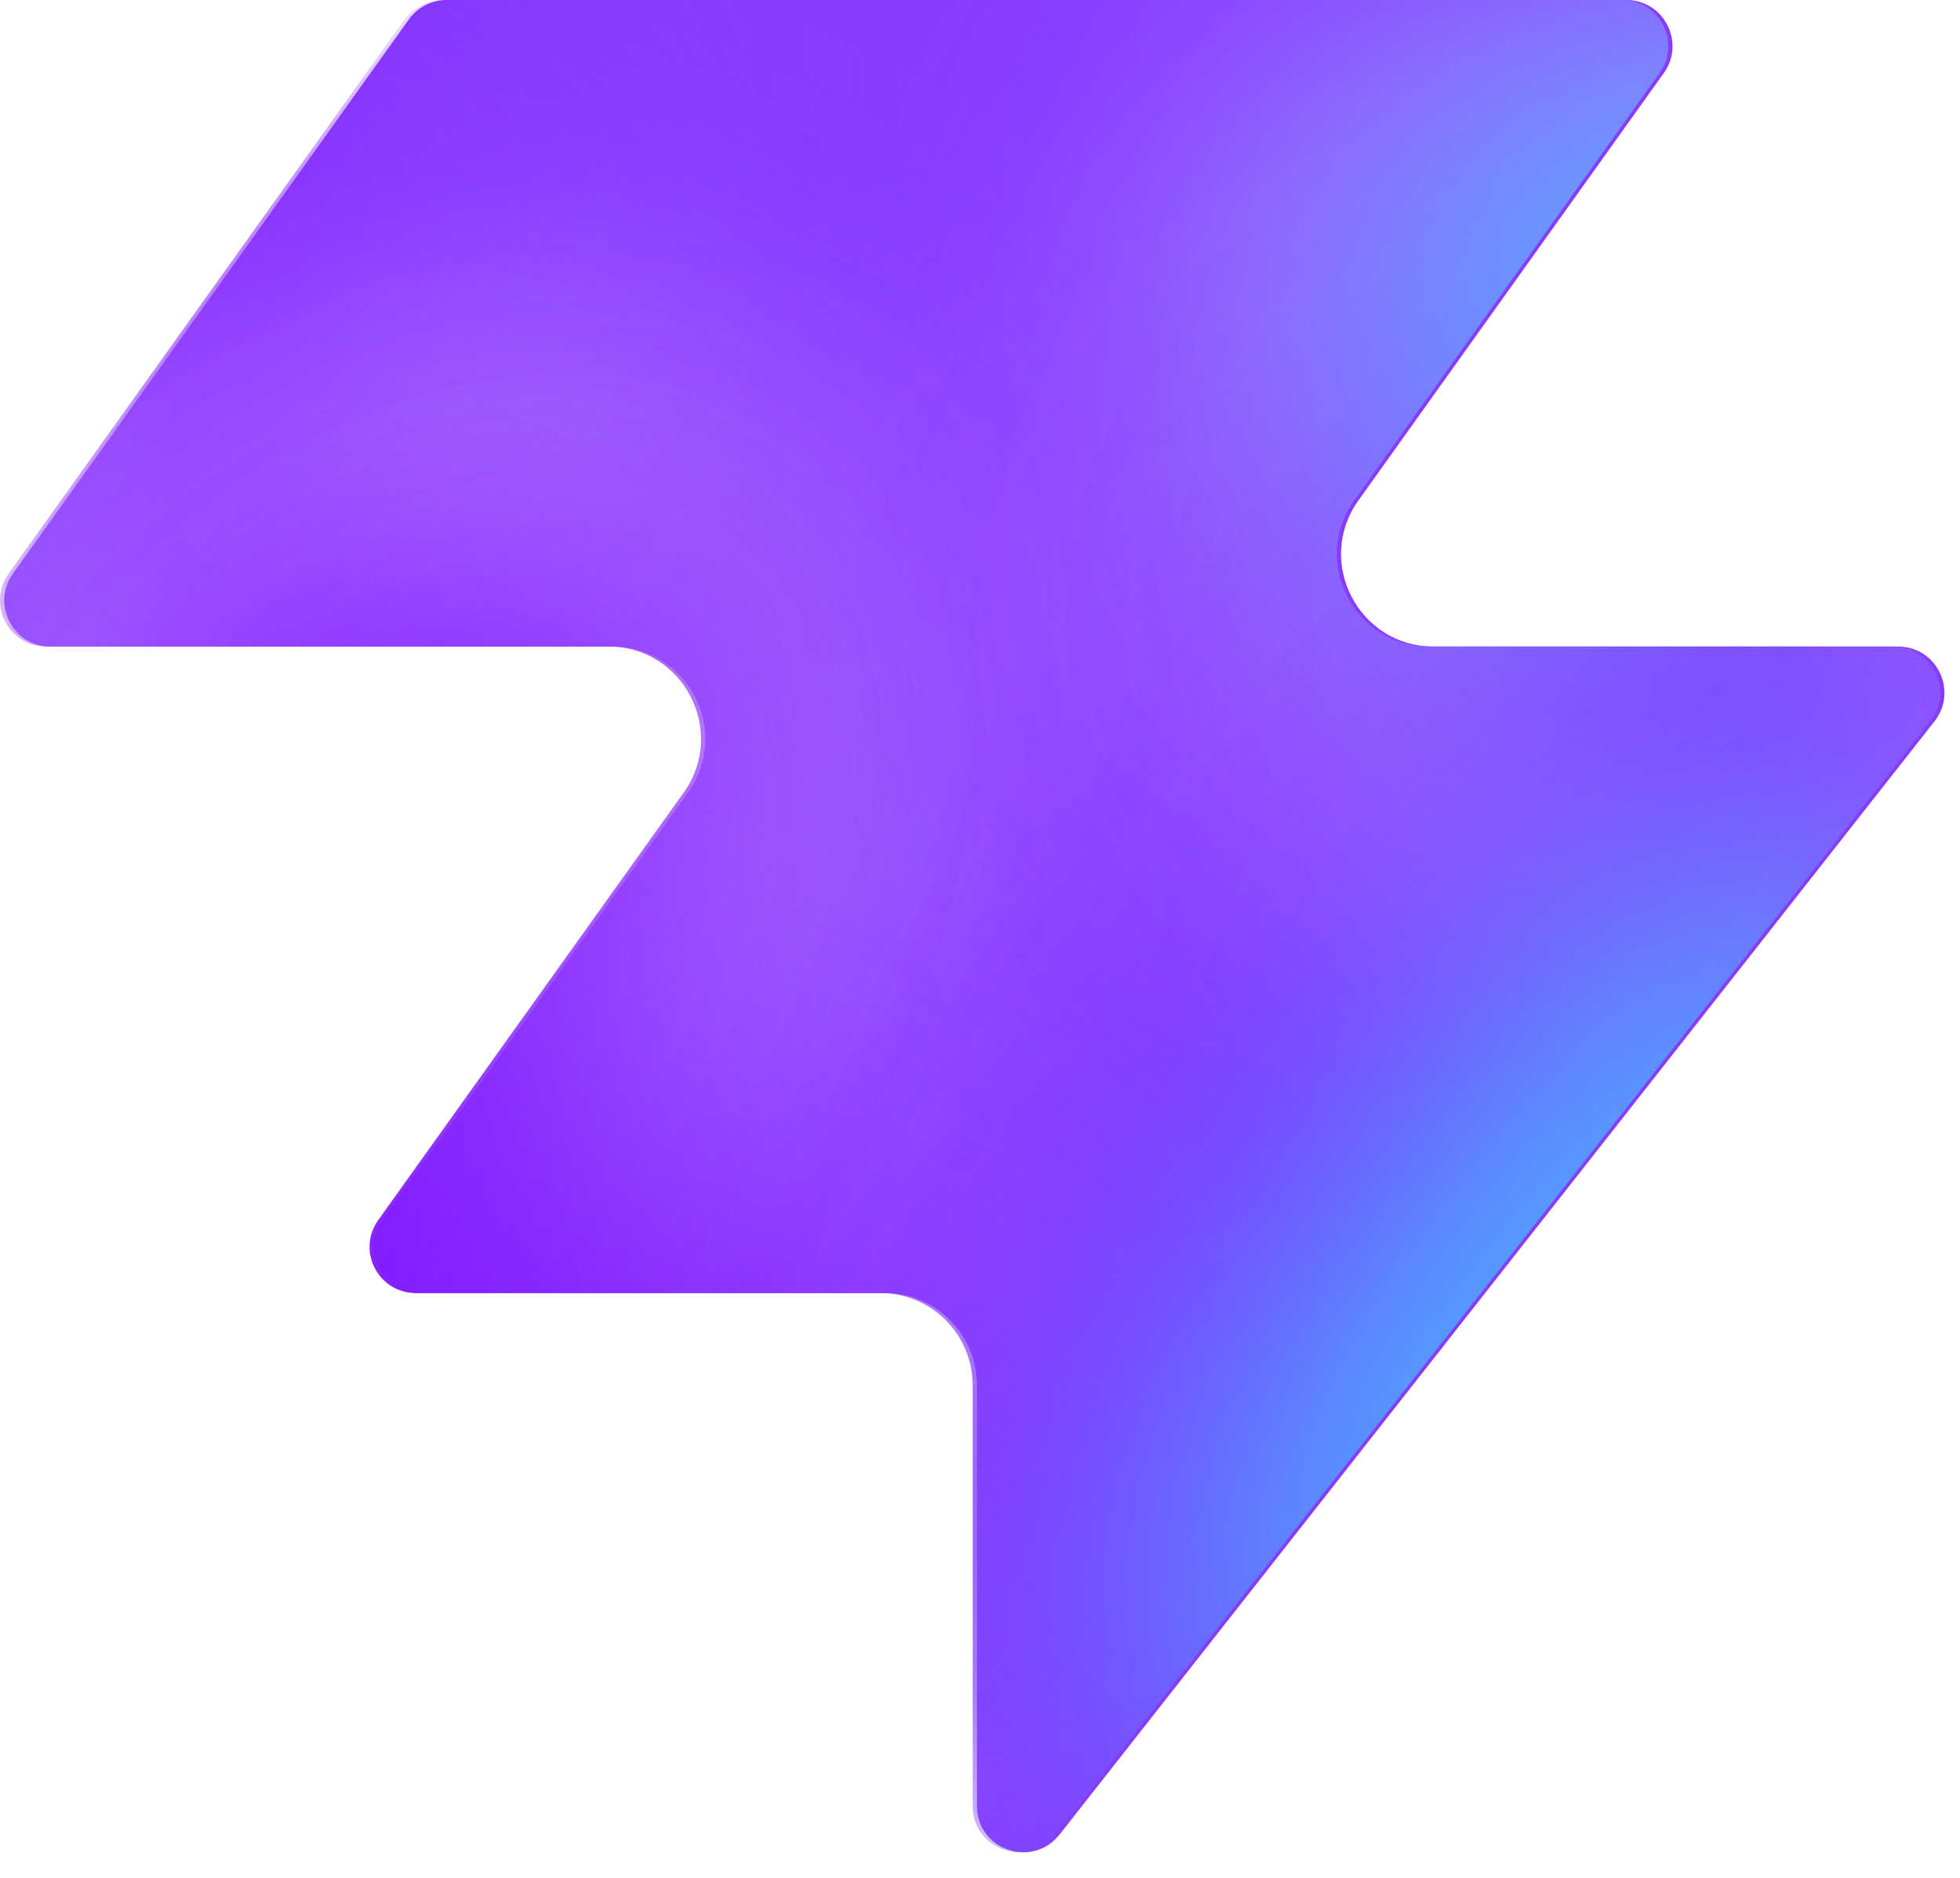
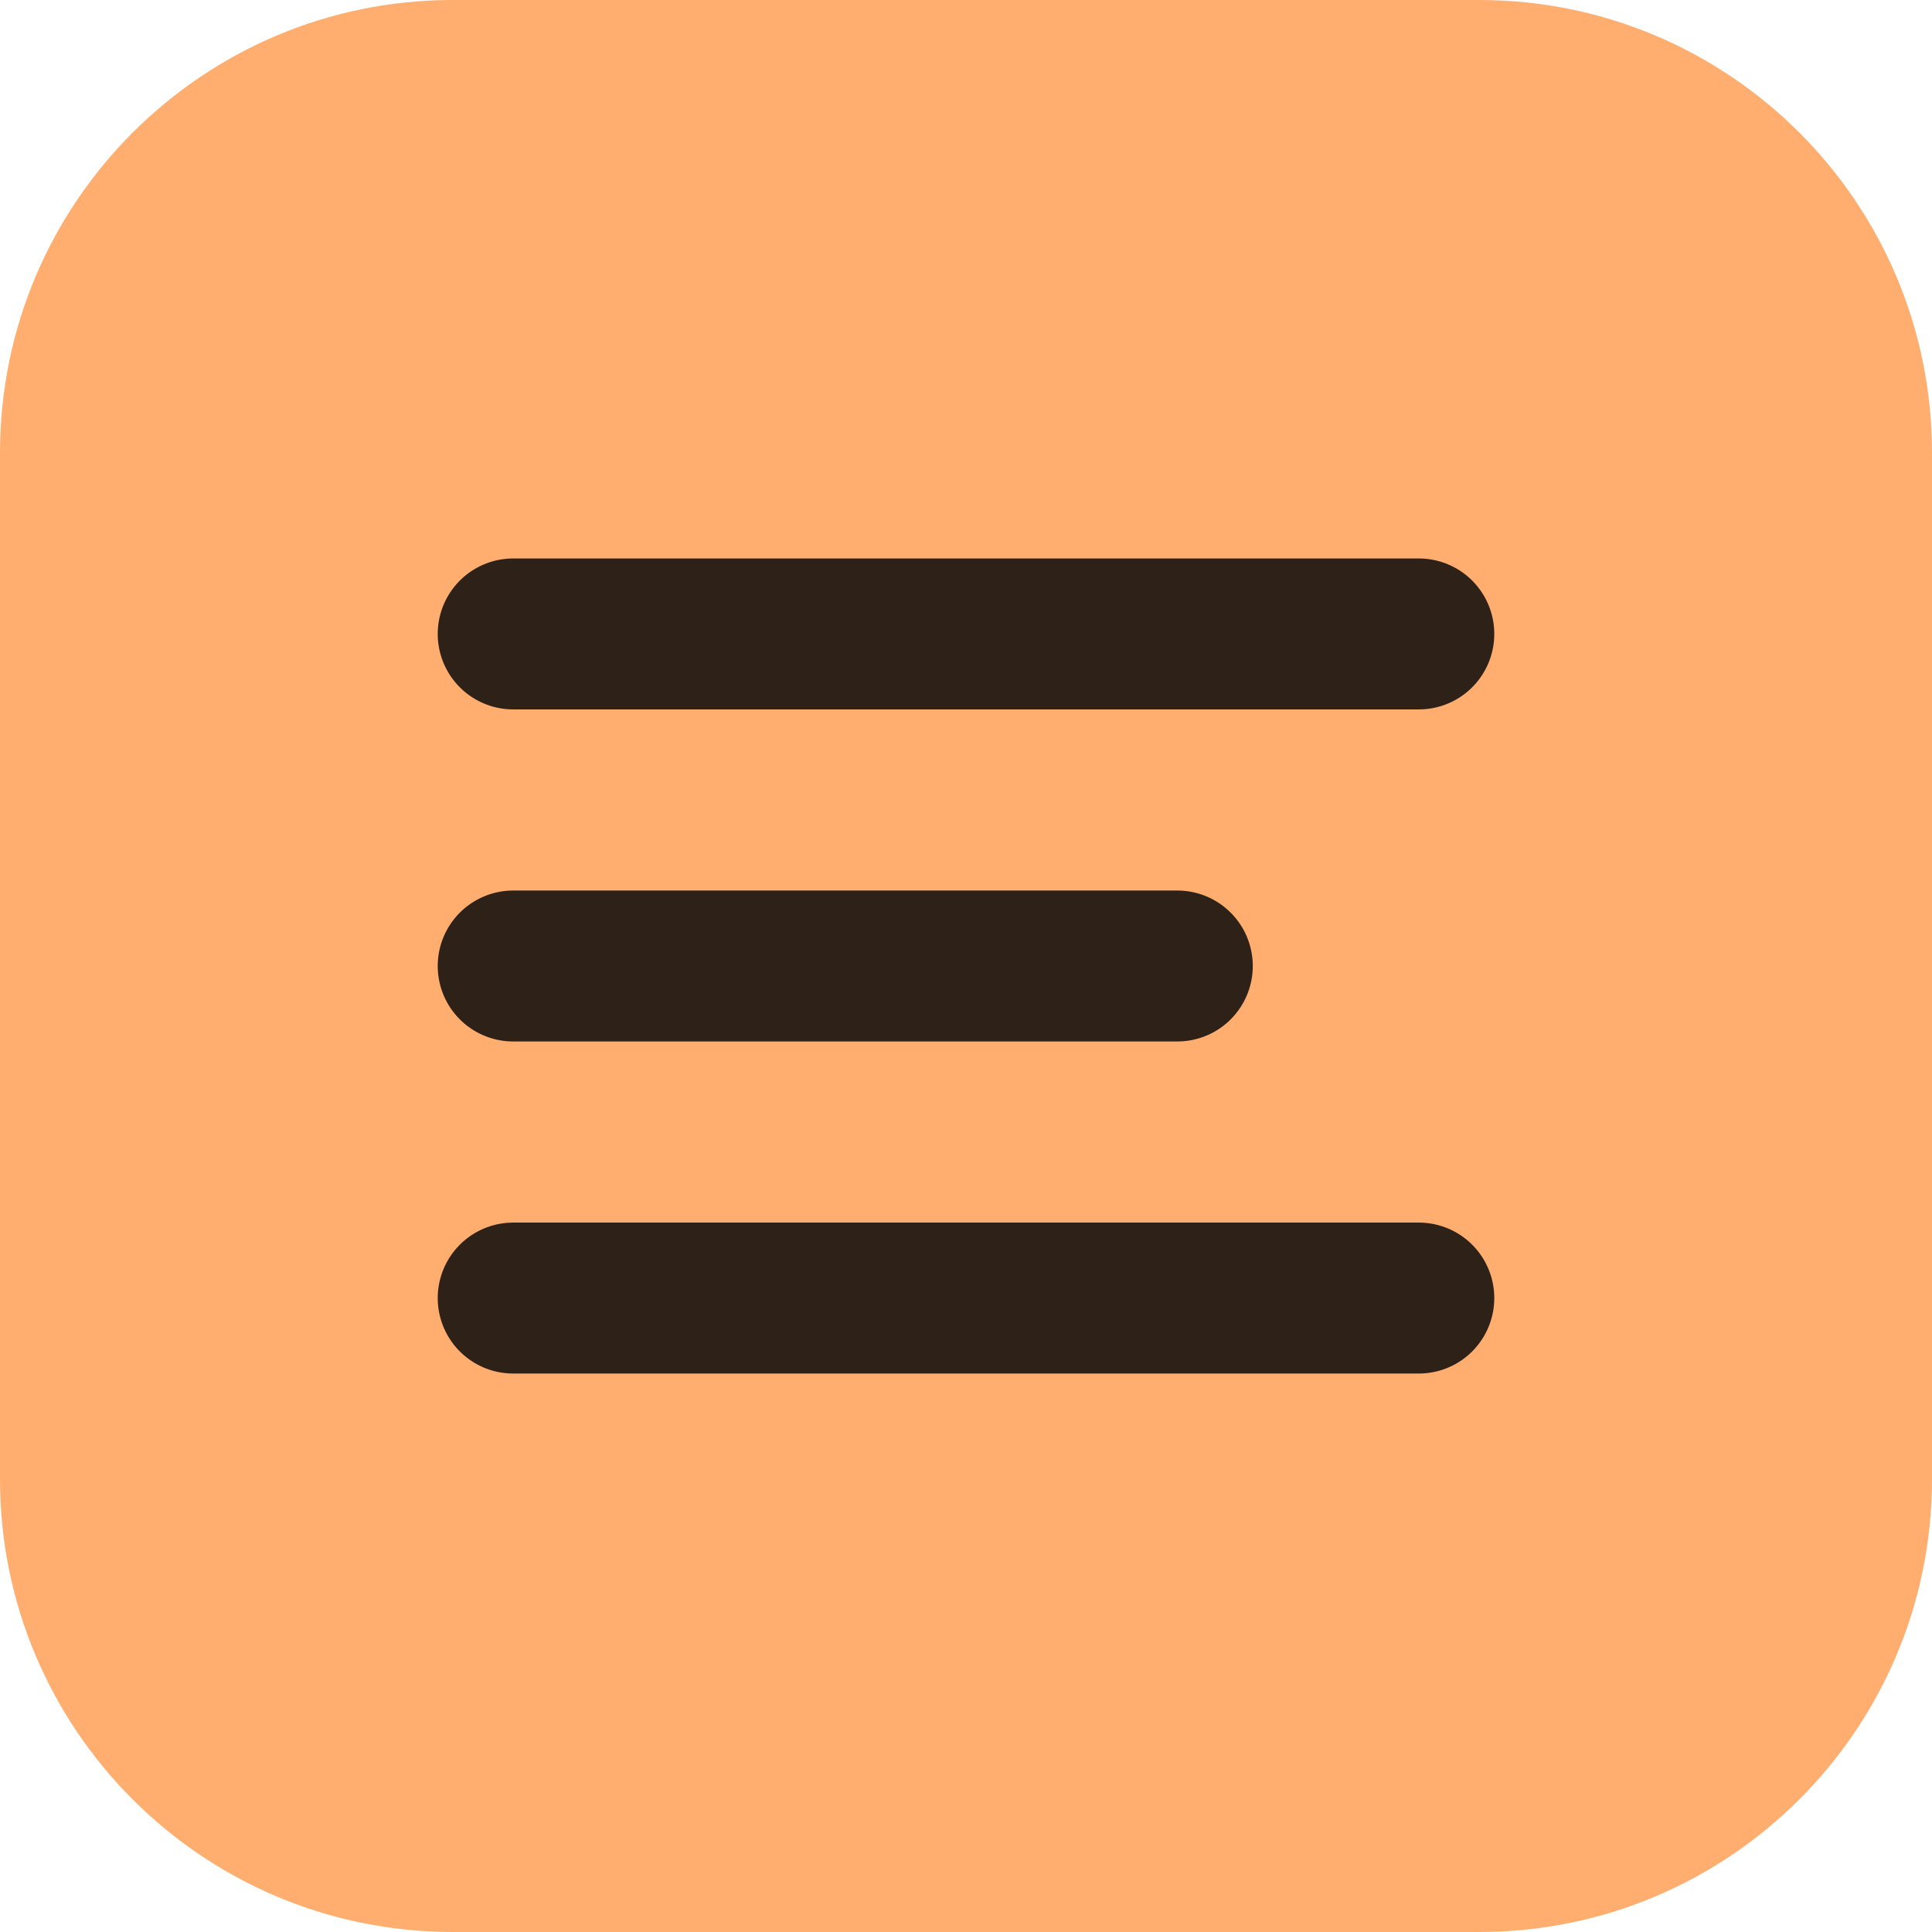
- <svg xmlns="http://www.w3.org/2000/svg" width="48" height="46" fill="none" viewBox="0 0 48 46">
-   <path fill="#863bff" d="M25.946 44.938c-.664.845-2.021.375-2.021-.698V33.937a2.26 2.26 0 0 0-2.262-2.262H10.287c-.92 0-1.456-1.04-.92-1.788l7.48-10.471c1.07-1.497 0-3.578-1.842-3.578H1.237c-.92 0-1.456-1.04-.92-1.788L10.013.474c.214-.297.556-.474.92-.474h28.894c.92 0 1.456 1.04.92 1.788l-7.48 10.471c-1.07 1.498 0 3.579 1.842 3.579h11.377c.943 0 1.473 1.088.89 1.83L25.947 44.94z" style="fill:#863bff;fill:color(display-p3 .525 .23 1);fill-opacity:1" />
-   <mask id="a" width="48" height="46" x="0" y="0" maskUnits="userSpaceOnUse" style="mask-type:alpha">
-     <path fill="#000" d="M25.842 44.938c-.664.844-2.021.375-2.021-.698V33.937a2.26 2.26 0 0 0-2.262-2.262H10.183c-.92 0-1.456-1.04-.92-1.788l7.48-10.471c1.07-1.498 0-3.579-1.842-3.579H1.133c-.92 0-1.456-1.04-.92-1.787L9.91.473c.214-.297.556-.474.92-.474h28.894c.92 0 1.456 1.04.92 1.788l-7.48 10.471c-1.07 1.498 0 3.578 1.842 3.578h11.377c.943 0 1.473 1.088.89 1.832L25.843 44.94z" style="fill:#000;fill-opacity:1" />
-   </mask>
-   <g mask="url(#a)">
-     <g filter="url(#b)">
-       <ellipse cx="5.508" cy="14.704" fill="#ede6ff" rx="5.508" ry="14.704" style="fill:#ede6ff;fill:color(display-p3 .927 .903 1);fill-opacity:1" transform="matrix(.00324 1 1 -.00324 -4.47 31.516)" />
-     </g>
-     <g filter="url(#c)">
-       <ellipse cx="10.399" cy="29.851" fill="#ede6ff" rx="10.399" ry="29.851" style="fill:#ede6ff;fill:color(display-p3 .927 .903 1);fill-opacity:1" transform="matrix(.00324 1 1 -.00324 -39.328 7.883)" />
-     </g>
-     <g filter="url(#d)">
-       <ellipse cx="5.508" cy="30.487" fill="#7e14ff" rx="5.508" ry="30.487" style="fill:#7e14ff;fill:color(display-p3 .492 .077 1);fill-opacity:1" transform="rotate(89.814 -25.913 -14.639)scale(1 -1)" />
-     </g>
-     <g filter="url(#e)">
-       <ellipse cx="5.508" cy="30.599" fill="#7e14ff" rx="5.508" ry="30.599" style="fill:#7e14ff;fill:color(display-p3 .492 .077 1);fill-opacity:1" transform="rotate(89.814 -32.644 -3.334)scale(1 -1)" />
-     </g>
-     <g filter="url(#f)">
-       <ellipse cx="5.508" cy="30.599" fill="#7e14ff" rx="5.508" ry="30.599" style="fill:#7e14ff;fill:color(display-p3 .492 .077 1);fill-opacity:1" transform="matrix(.00324 1 1 -.00324 -34.34 30.47)" />
-     </g>
-     <g filter="url(#g)">
-       <ellipse cx="14.072" cy="22.078" fill="#ede6ff" rx="14.072" ry="22.078" style="fill:#ede6ff;fill:color(display-p3 .927 .903 1);fill-opacity:1" transform="rotate(93.35 24.506 48.493)scale(-1 1)" />
-     </g>
-     <g filter="url(#h)">
-       <ellipse cx="3.47" cy="21.501" fill="#7e14ff" rx="3.47" ry="21.501" style="fill:#7e14ff;fill:color(display-p3 .492 .077 1);fill-opacity:1" transform="rotate(89.009 28.708 47.59)scale(-1 1)" />
-     </g>
-     <g filter="url(#i)">
-       <ellipse cx="3.47" cy="21.501" fill="#7e14ff" rx="3.47" ry="21.501" style="fill:#7e14ff;fill:color(display-p3 .492 .077 1);fill-opacity:1" transform="rotate(89.009 28.708 47.59)scale(-1 1)" />
-     </g>
-     <g filter="url(#j)">
-       <ellipse cx=".387" cy="8.972" fill="#7e14ff" rx="4.407" ry="29.108" style="fill:#7e14ff;fill:color(display-p3 .492 .077 1);fill-opacity:1" transform="rotate(39.51 .387 8.972)" />
-     </g>
-     <g filter="url(#k)">
-       <ellipse cx="47.523" cy="-6.092" fill="#7e14ff" rx="4.407" ry="29.108" style="fill:#7e14ff;fill:color(display-p3 .492 .077 1);fill-opacity:1" transform="rotate(37.892 47.523 -6.092)" />
-     </g>
-     <g filter="url(#l)">
-       <ellipse cx="41.412" cy="6.333" fill="#47bfff" rx="5.971" ry="9.665" style="fill:#47bfff;fill:color(display-p3 .28 .748 1);fill-opacity:1" transform="rotate(37.892 41.412 6.333)" />
-     </g>
-     <g filter="url(#m)">
-       <ellipse cx="-1.879" cy="38.332" fill="#7e14ff" rx="4.407" ry="29.108" style="fill:#7e14ff;fill:color(display-p3 .492 .077 1);fill-opacity:1" transform="rotate(37.892 -1.88 38.332)" />
-     </g>
-     <g filter="url(#n)">
-       <ellipse cx="-1.879" cy="38.332" fill="#7e14ff" rx="4.407" ry="29.108" style="fill:#7e14ff;fill:color(display-p3 .492 .077 1);fill-opacity:1" transform="rotate(37.892 -1.88 38.332)" />
-     </g>
-     <g filter="url(#o)">
-       <ellipse cx="35.651" cy="29.907" fill="#7e14ff" rx="4.407" ry="29.108" style="fill:#7e14ff;fill:color(display-p3 .492 .077 1);fill-opacity:1" transform="rotate(37.892 35.651 29.907)" />
-     </g>
-     <g filter="url(#p)">
-       <ellipse cx="38.418" cy="32.4" fill="#47bfff" rx="5.971" ry="15.297" style="fill:#47bfff;fill:color(display-p3 .28 .748 1);fill-opacity:1" transform="rotate(37.892 38.418 32.4)" />
-     </g>
+ <svg xmlns="http://www.w3.org/2000/svg" viewBox="0 0 64 64">
+   <rect width="64" height="64" rx="15" fill="#ffae70" />
+   <g fill="none" stroke="#2e2117" stroke-width="5" stroke-linecap="round">
+     <path d="M17 21h30M17 32h22M17 43h30" />
  </g>
-   <defs>
-     <filter id="b" width="60.045" height="41.654" x="-19.77" y="16.149" color-interpolation-filters="sRGB" filterUnits="userSpaceOnUse">
-       <feFlood flood-opacity="0" result="BackgroundImageFix" />
-       <feBlend in="SourceGraphic" in2="BackgroundImageFix" result="shape" />
-       <feGaussianBlur result="effect1_foregroundBlur_2002_17158" stdDeviation="7.659" />
-     </filter>
-     <filter id="c" width="90.34" height="51.437" x="-54.613" y="-7.533" color-interpolation-filters="sRGB" filterUnits="userSpaceOnUse">
-       <feFlood flood-opacity="0" result="BackgroundImageFix" />
-       <feBlend in="SourceGraphic" in2="BackgroundImageFix" result="shape" />
-       <feGaussianBlur result="effect1_foregroundBlur_2002_17158" stdDeviation="7.659" />
-     </filter>
-     <filter id="d" width="79.355" height="29.4" x="-49.64" y="2.03" color-interpolation-filters="sRGB" filterUnits="userSpaceOnUse">
-       <feFlood flood-opacity="0" result="BackgroundImageFix" />
-       <feBlend in="SourceGraphic" in2="BackgroundImageFix" result="shape" />
-       <feGaussianBlur result="effect1_foregroundBlur_2002_17158" stdDeviation="4.596" />
-     </filter>
-     <filter id="e" width="79.579" height="29.4" x="-45.045" y="20.029" color-interpolation-filters="sRGB" filterUnits="userSpaceOnUse">
-       <feFlood flood-opacity="0" result="BackgroundImageFix" />
-       <feBlend in="SourceGraphic" in2="BackgroundImageFix" result="shape" />
-       <feGaussianBlur result="effect1_foregroundBlur_2002_17158" stdDeviation="4.596" />
-     </filter>
-     <filter id="f" width="79.579" height="29.4" x="-43.513" y="21.178" color-interpolation-filters="sRGB" filterUnits="userSpaceOnUse">
-       <feFlood flood-opacity="0" result="BackgroundImageFix" />
-       <feBlend in="SourceGraphic" in2="BackgroundImageFix" result="shape" />
-       <feGaussianBlur result="effect1_foregroundBlur_2002_17158" stdDeviation="4.596" />
-     </filter>
-     <filter id="g" width="74.749" height="58.852" x="15.756" y="-17.901" color-interpolation-filters="sRGB" filterUnits="userSpaceOnUse">
-       <feFlood flood-opacity="0" result="BackgroundImageFix" />
-       <feBlend in="SourceGraphic" in2="BackgroundImageFix" result="shape" />
-       <feGaussianBlur result="effect1_foregroundBlur_2002_17158" stdDeviation="7.659" />
-     </filter>
-     <filter id="h" width="61.377" height="25.362" x="23.548" y="2.284" color-interpolation-filters="sRGB" filterUnits="userSpaceOnUse">
-       <feFlood flood-opacity="0" result="BackgroundImageFix" />
-       <feBlend in="SourceGraphic" in2="BackgroundImageFix" result="shape" />
-       <feGaussianBlur result="effect1_foregroundBlur_2002_17158" stdDeviation="4.596" />
-     </filter>
-     <filter id="i" width="61.377" height="25.362" x="23.548" y="2.284" color-interpolation-filters="sRGB" filterUnits="userSpaceOnUse">
-       <feFlood flood-opacity="0" result="BackgroundImageFix" />
-       <feBlend in="SourceGraphic" in2="BackgroundImageFix" result="shape" />
-       <feGaussianBlur result="effect1_foregroundBlur_2002_17158" stdDeviation="4.596" />
-     </filter>
-     <filter id="j" width="56.045" height="63.649" x="-27.636" y="-22.853" color-interpolation-filters="sRGB" filterUnits="userSpaceOnUse">
-       <feFlood flood-opacity="0" result="BackgroundImageFix" />
-       <feBlend in="SourceGraphic" in2="BackgroundImageFix" result="shape" />
-       <feGaussianBlur result="effect1_foregroundBlur_2002_17158" stdDeviation="4.596" />
-     </filter>
-     <filter id="k" width="54.814" height="64.646" x="20.116" y="-38.415" color-interpolation-filters="sRGB" filterUnits="userSpaceOnUse">
-       <feFlood flood-opacity="0" result="BackgroundImageFix" />
-       <feBlend in="SourceGraphic" in2="BackgroundImageFix" result="shape" />
-       <feGaussianBlur result="effect1_foregroundBlur_2002_17158" stdDeviation="4.596" />
-     </filter>
-     <filter id="l" width="33.541" height="35.313" x="24.641" y="-11.323" color-interpolation-filters="sRGB" filterUnits="userSpaceOnUse">
-       <feFlood flood-opacity="0" result="BackgroundImageFix" />
-       <feBlend in="SourceGraphic" in2="BackgroundImageFix" result="shape" />
-       <feGaussianBlur result="effect1_foregroundBlur_2002_17158" stdDeviation="4.596" />
-     </filter>
-     <filter id="m" width="54.814" height="64.646" x="-29.286" y="6.009" color-interpolation-filters="sRGB" filterUnits="userSpaceOnUse">
-       <feFlood flood-opacity="0" result="BackgroundImageFix" />
-       <feBlend in="SourceGraphic" in2="BackgroundImageFix" result="shape" />
-       <feGaussianBlur result="effect1_foregroundBlur_2002_17158" stdDeviation="4.596" />
-     </filter>
-     <filter id="n" width="54.814" height="64.646" x="-29.286" y="6.009" color-interpolation-filters="sRGB" filterUnits="userSpaceOnUse">
-       <feFlood flood-opacity="0" result="BackgroundImageFix" />
-       <feBlend in="SourceGraphic" in2="BackgroundImageFix" result="shape" />
-       <feGaussianBlur result="effect1_foregroundBlur_2002_17158" stdDeviation="4.596" />
-     </filter>
-     <filter id="o" width="54.814" height="64.646" x="8.244" y="-2.416" color-interpolation-filters="sRGB" filterUnits="userSpaceOnUse">
-       <feFlood flood-opacity="0" result="BackgroundImageFix" />
-       <feBlend in="SourceGraphic" in2="BackgroundImageFix" result="shape" />
-       <feGaussianBlur result="effect1_foregroundBlur_2002_17158" stdDeviation="4.596" />
-     </filter>
-     <filter id="p" width="39.409" height="43.623" x="18.713" y="10.588" color-interpolation-filters="sRGB" filterUnits="userSpaceOnUse">
-       <feFlood flood-opacity="0" result="BackgroundImageFix" />
-       <feBlend in="SourceGraphic" in2="BackgroundImageFix" result="shape" />
-       <feGaussianBlur result="effect1_foregroundBlur_2002_17158" stdDeviation="4.596" />
-     </filter>
-   </defs>
</svg>
